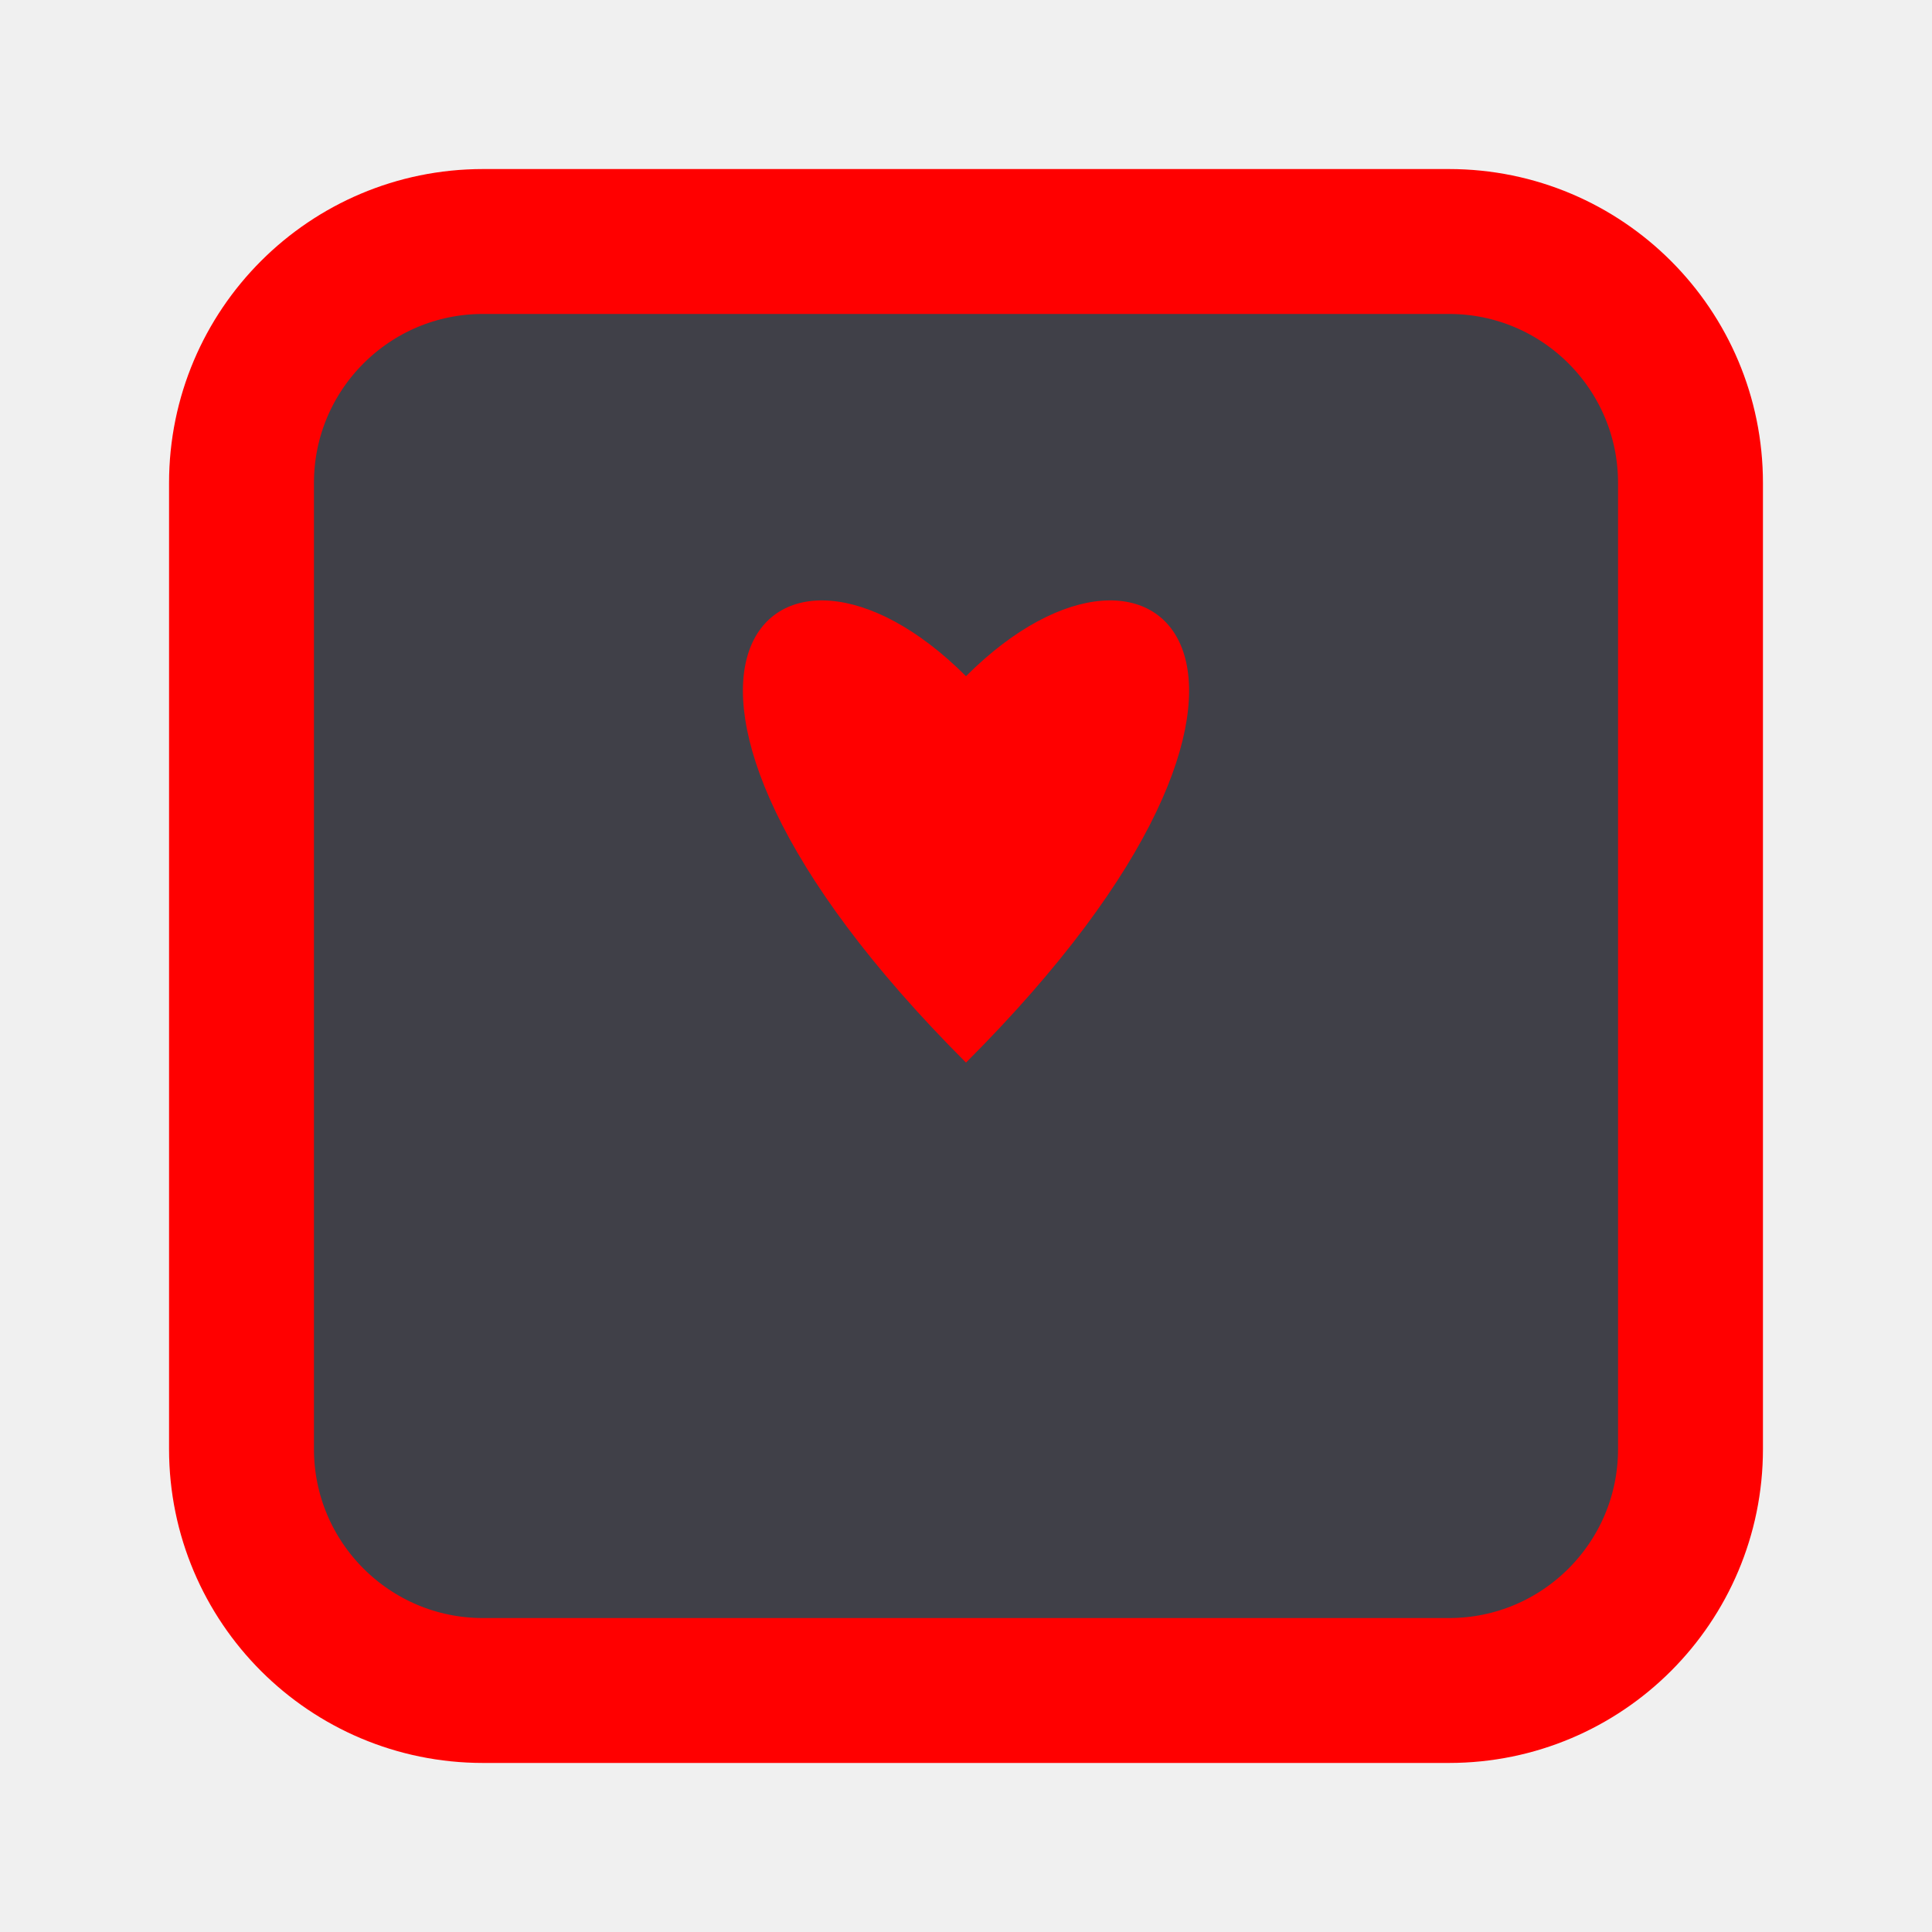
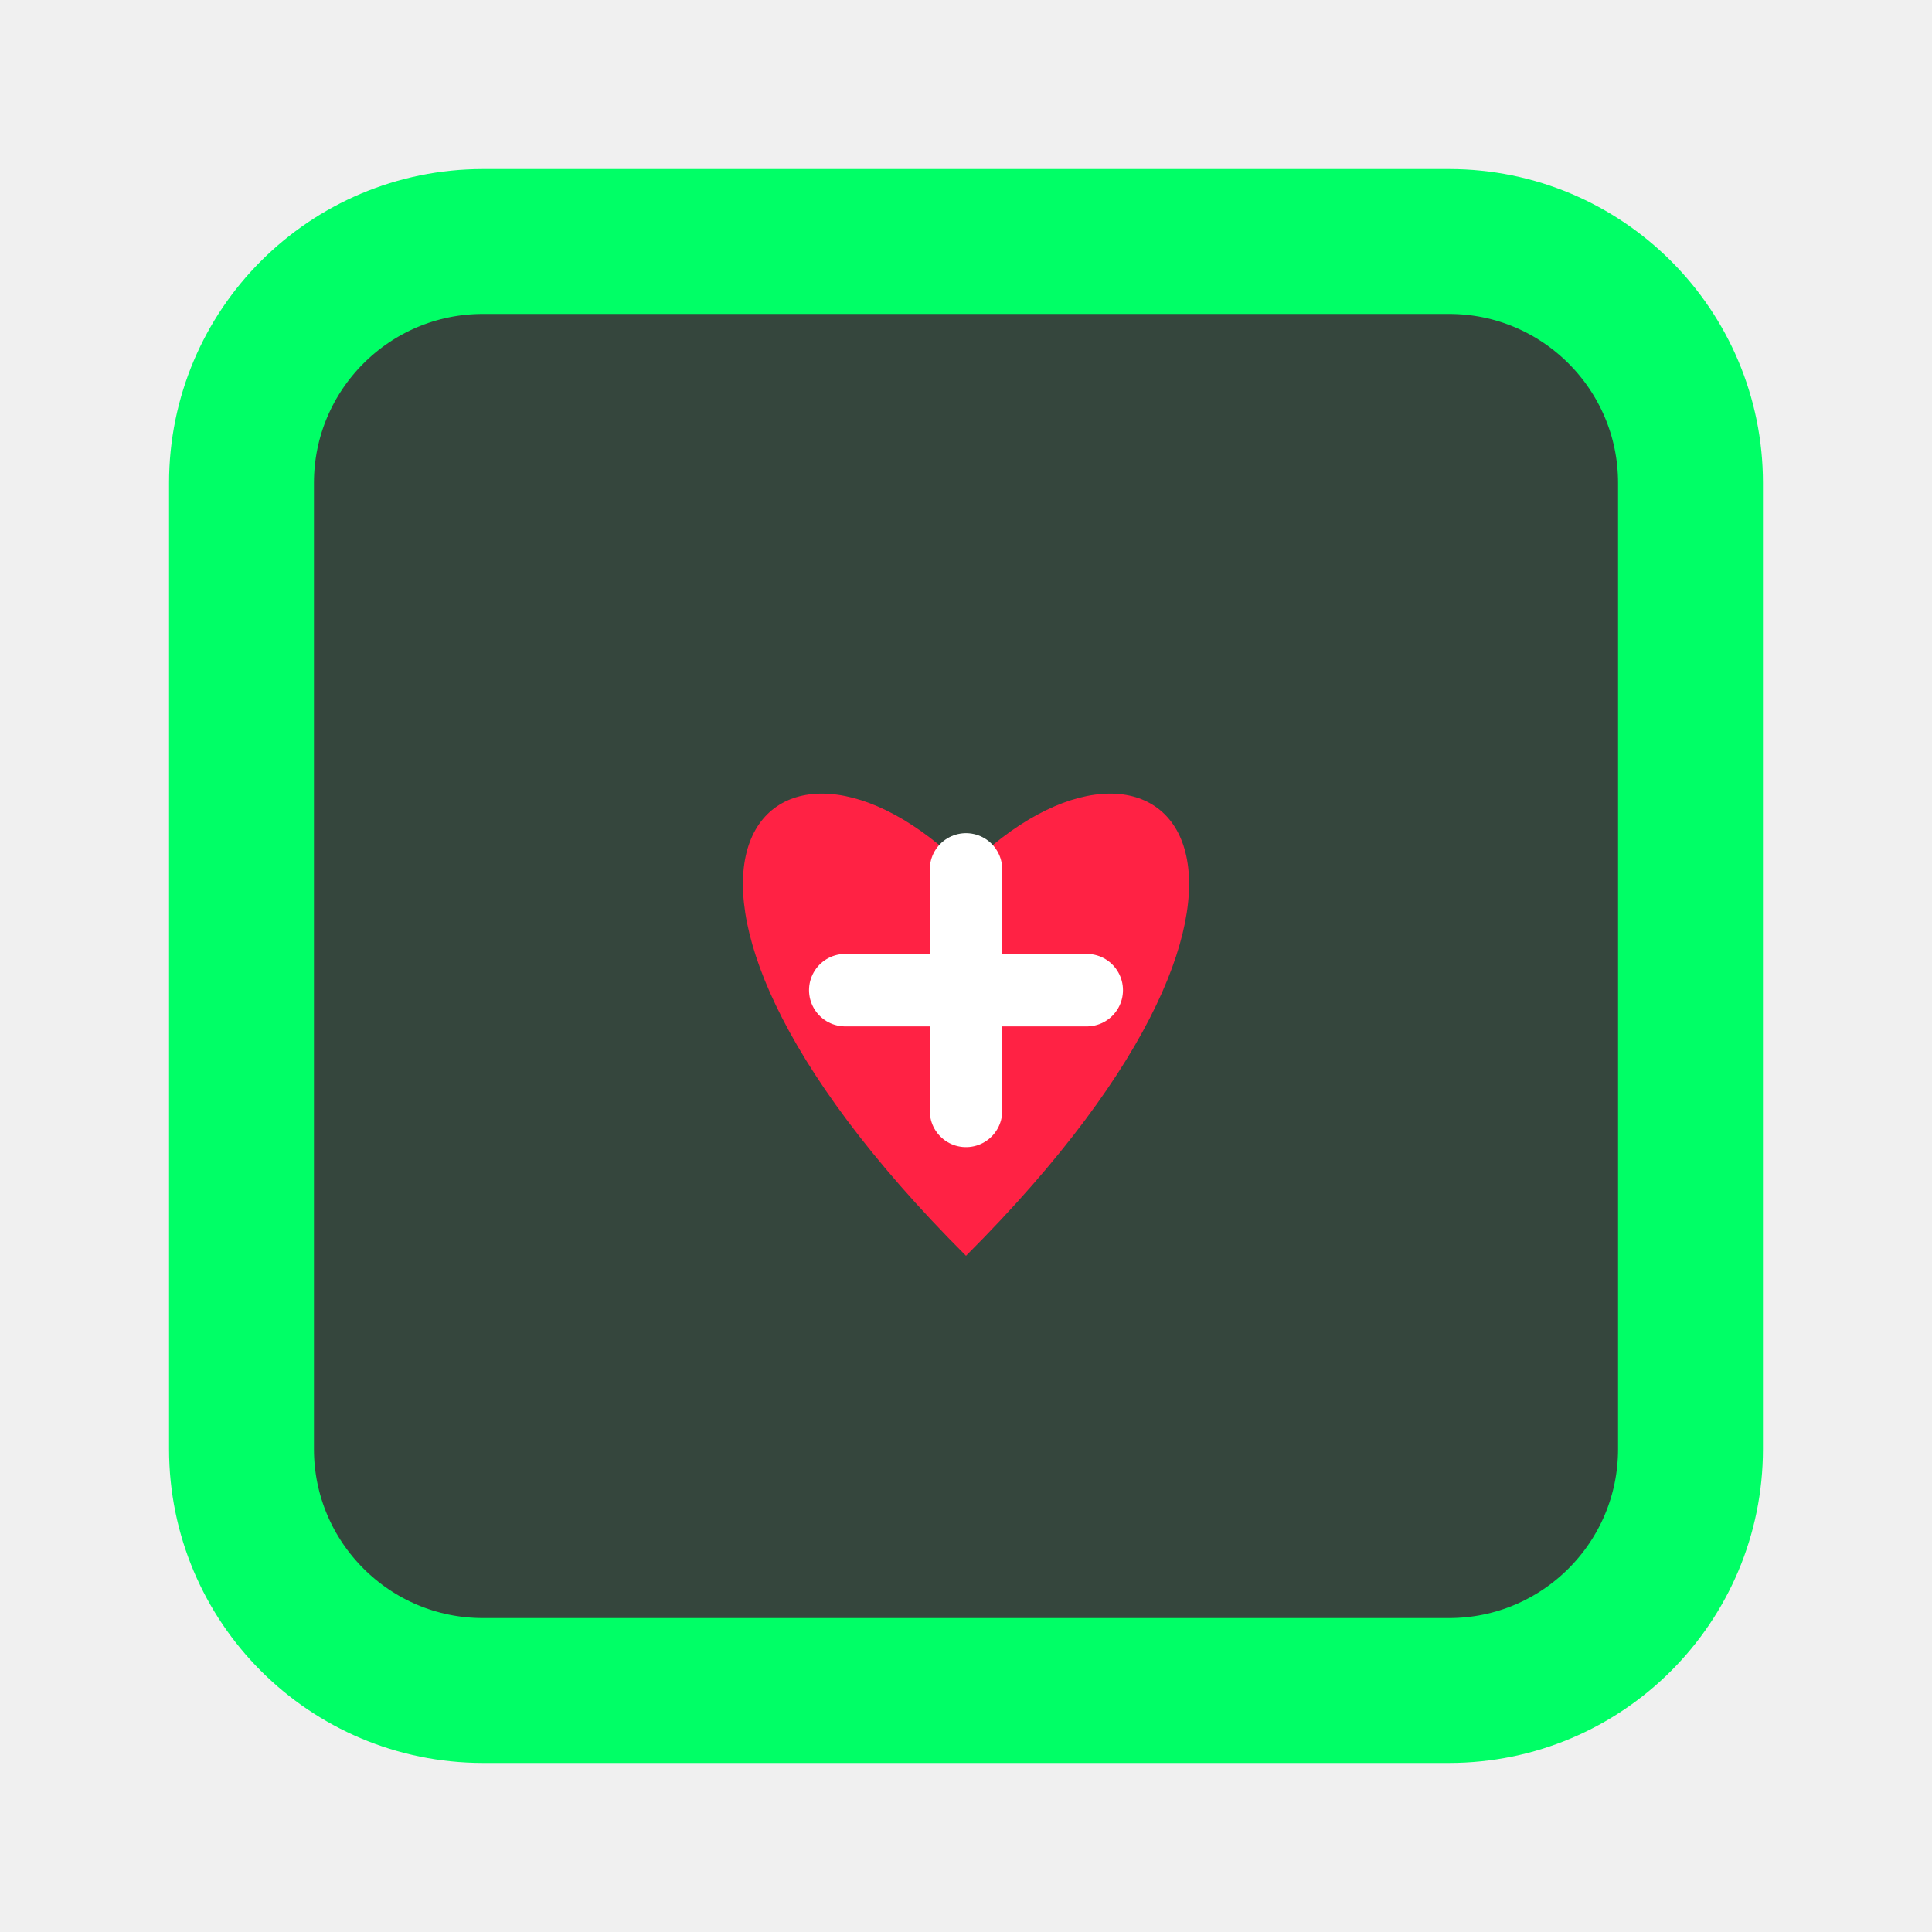
<svg xmlns="http://www.w3.org/2000/svg" viewBox="-20 -20 40 40" width="40" height="40">
-   <rect x="-15" y="-15" width="30" height="30" rx="5" ry="5" fill="rgba(20, 20, 30, 0.8)" stroke="#ff0000" stroke-width="3" />
-   <path d="M0,-6 C4,-10 8,-6 0,2 C-8,-6 -4,-10 0,-6 Z" fill="#ff0000" />
+   <rect x="-15" y="-15" width="30" height="30" rx="5" ry="5" fill="rgba(20, 40, 30, 0.85)" stroke="#00ff66" stroke-width="3" />
+   <path d="M0,-2 C4,-6 8,-2 0,6 C-8,-2 -4,-6 0,-2 Z" fill="#ff2244" />
+   <path d="M-2.5,0.5 L2.5,0.5 M0,-2 L0,3" stroke="#ffffff" stroke-width="1.5" stroke-linecap="round" />
</svg>
